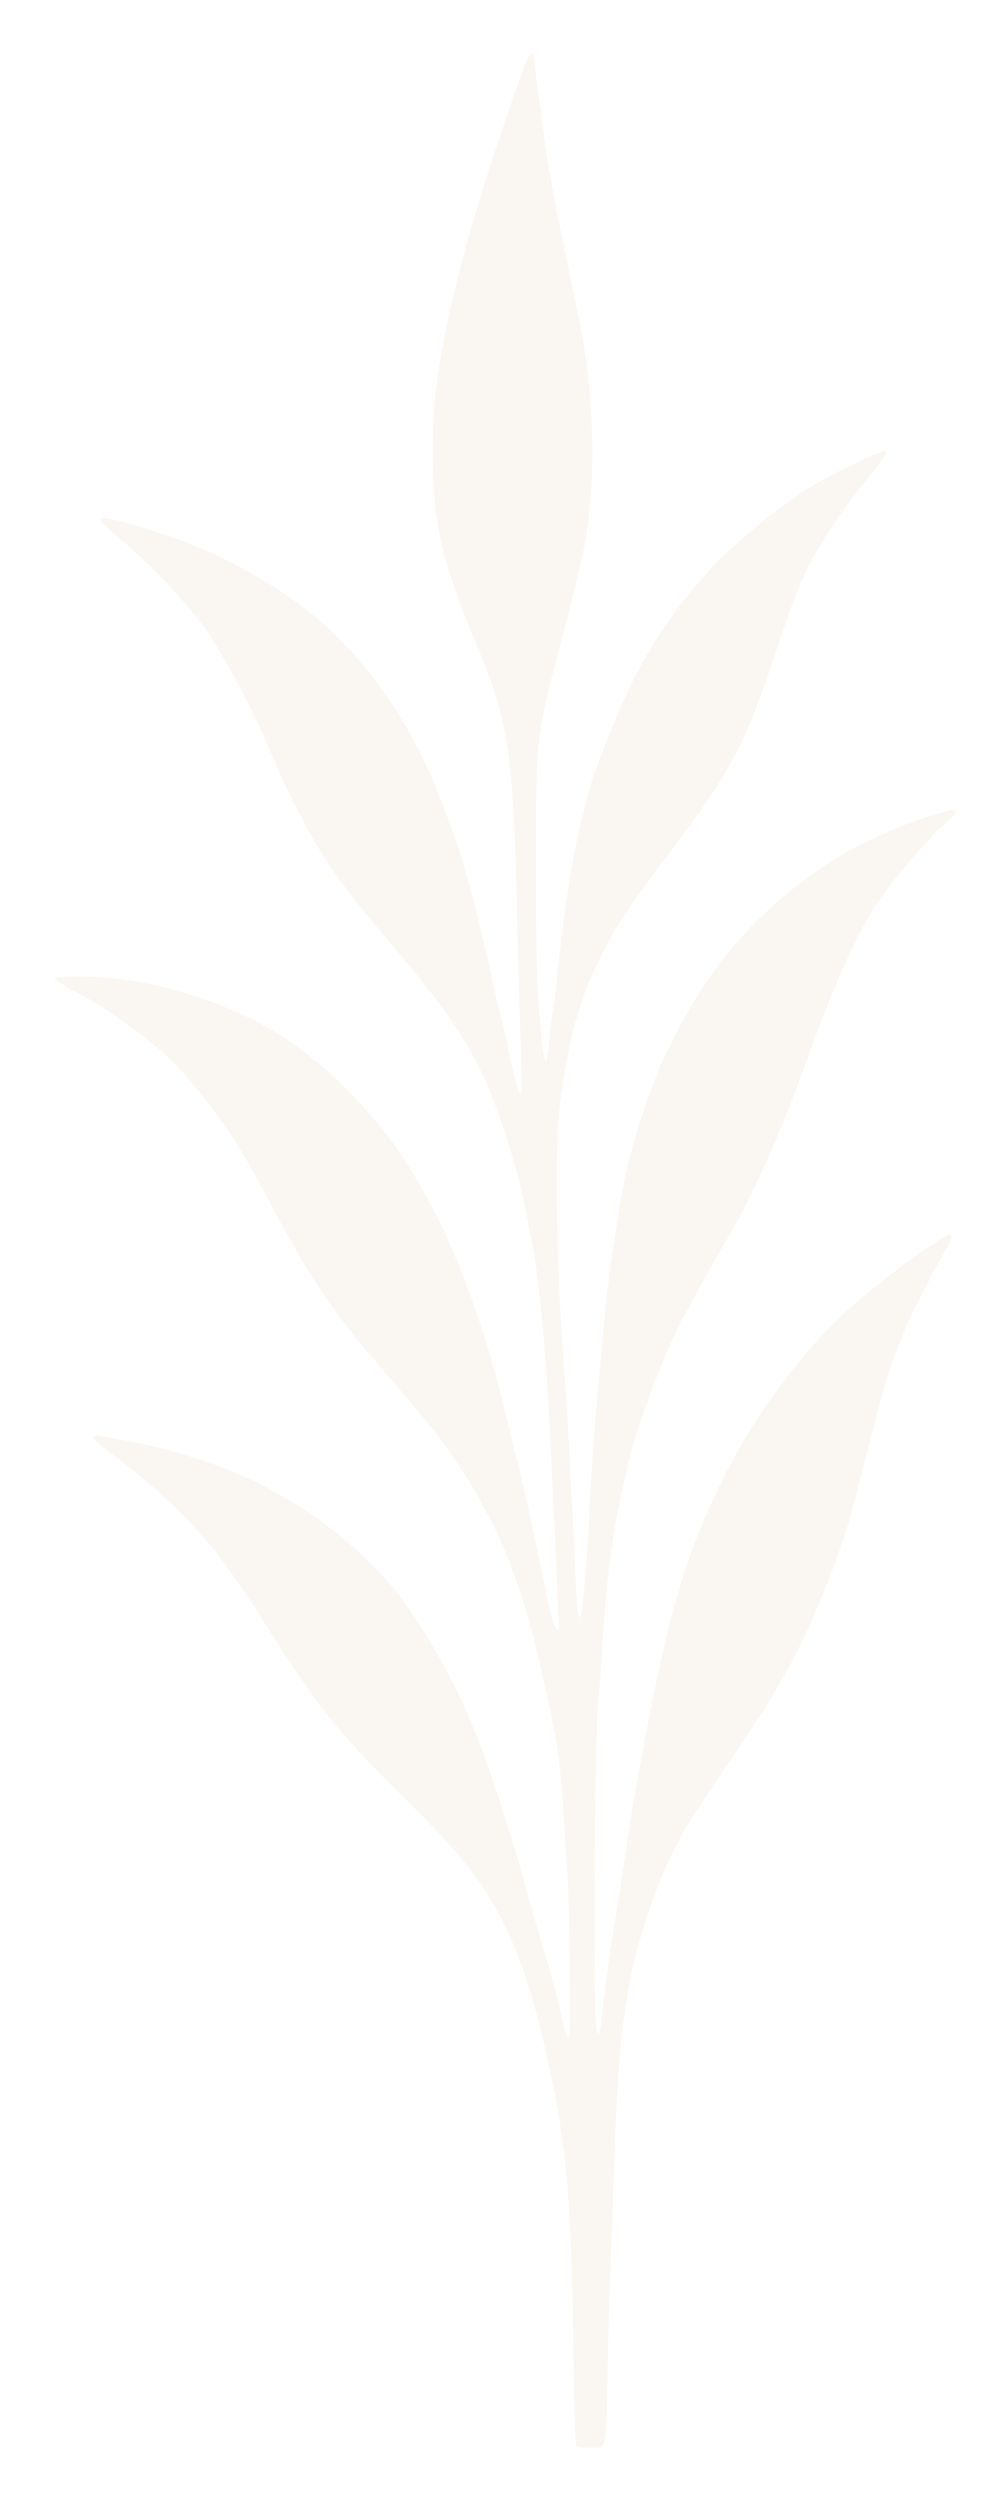
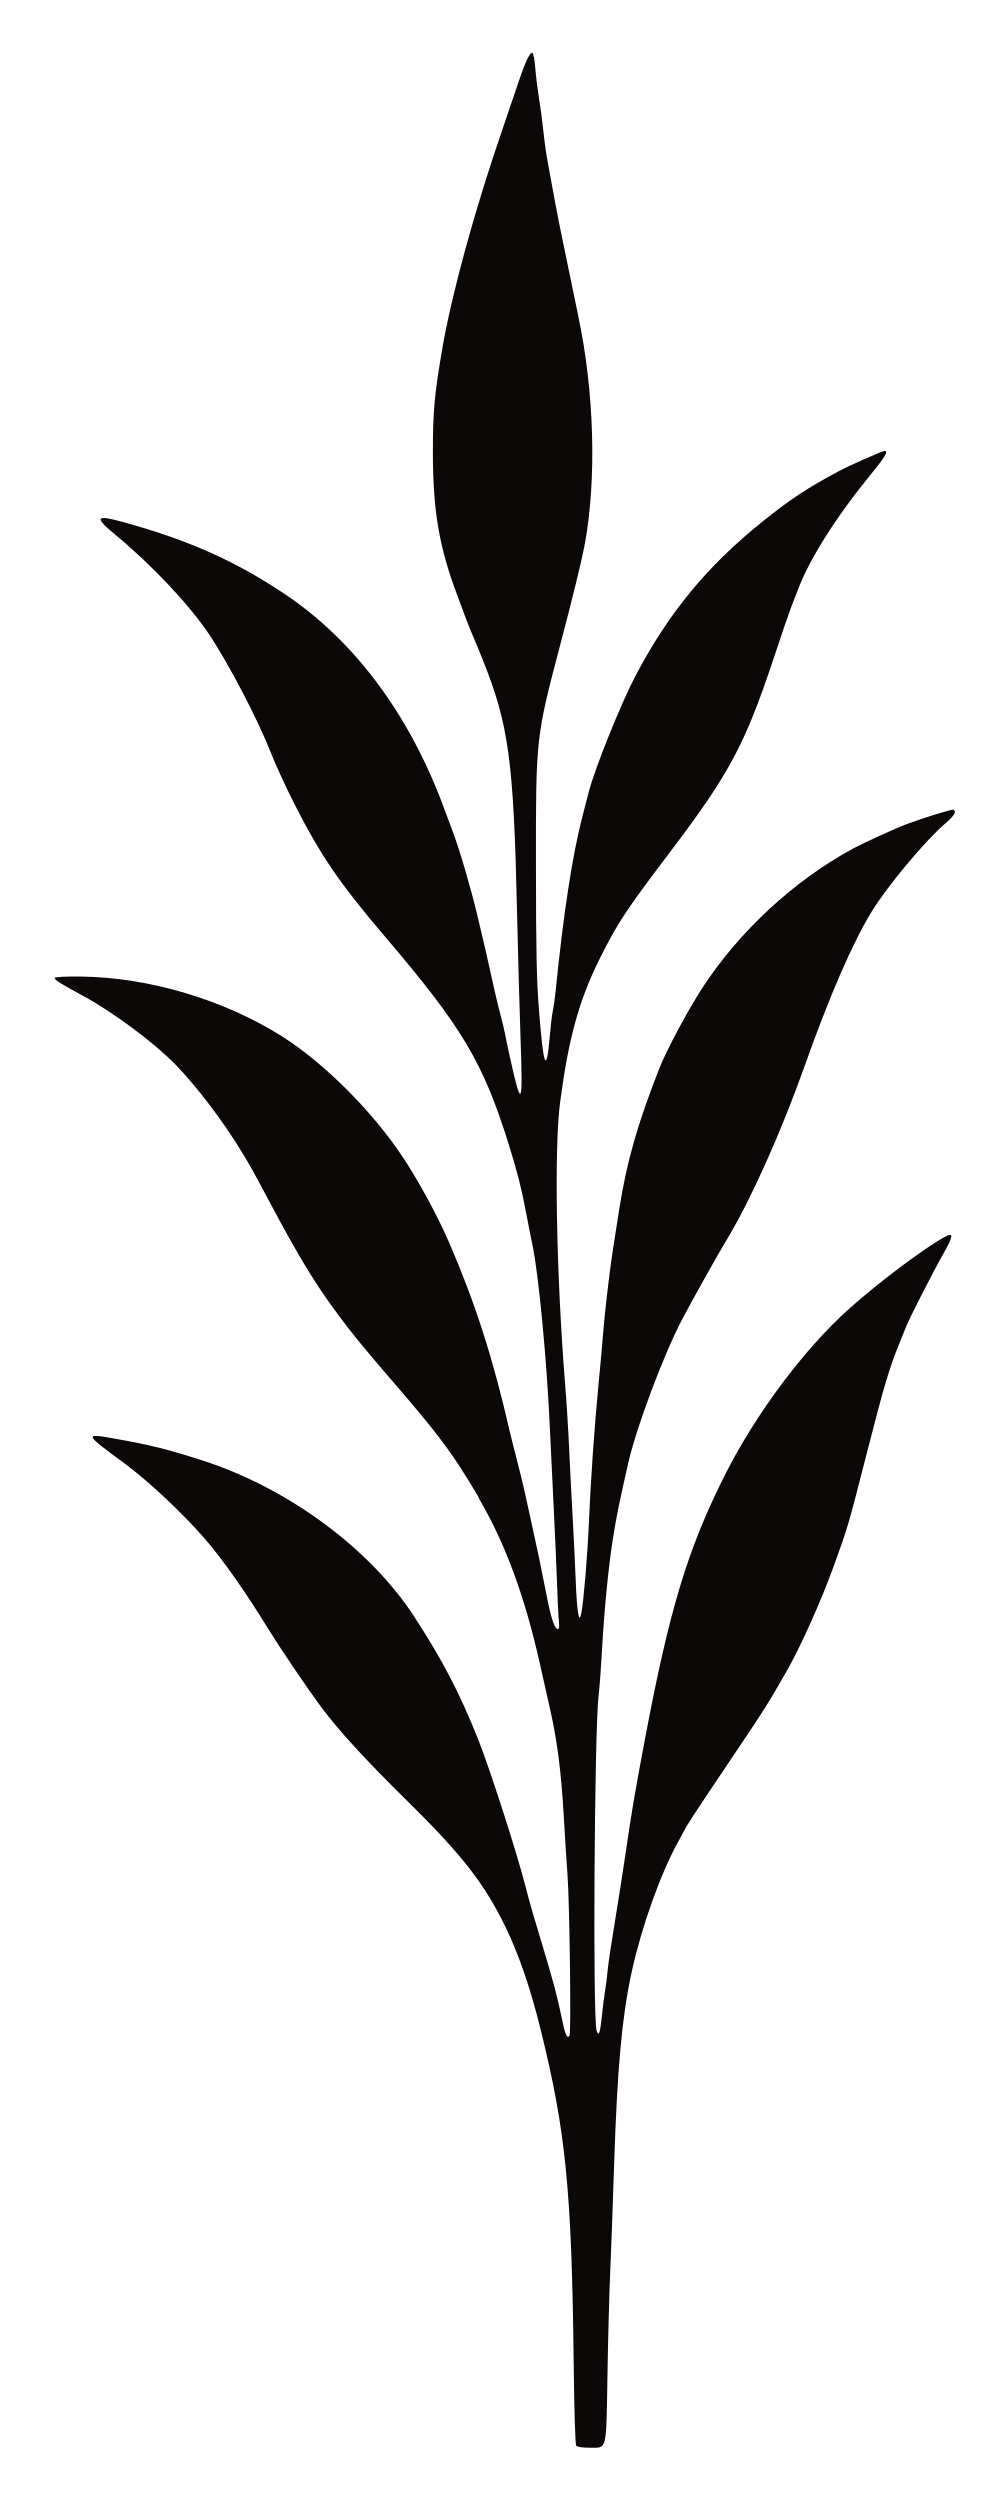
<svg xmlns="http://www.w3.org/2000/svg" viewBox="0 0 154.0 382.5" width="154" height="382">
  <g transform="translate(0.00,0.00)">
-     <path fill="#FAF6F1" fill-rule="evenodd" d="M88.06,374.19C87.91,374.00 87.76,369.05 87.67,361.38C87.37,335.14 86.47,326.10 82.62,310.53C81.07,304.25 79.30,299.07 77.27,294.89C74.01,288.18 70.62,283.82 62.16,275.50C55.76,269.19 51.62,264.67 48.95,261.06C46.84,258.21 42.63,251.98 40.88,249.12C37.53,243.66 33.92,238.52 31.30,235.50C27.86,231.53 22.65,226.64 19.00,223.94C12.69,219.29 12.68,219.26 17.62,220.14C22.93,221.08 25.74,221.79 31.00,223.49C44.02,227.71 56.57,236.99 63.30,247.38C67.67,254.12 70.20,258.98 73.06,266.12C74.80,270.49 78.89,283.16 80.27,288.50C81.05,291.51 81.44,292.85 83.00,298.00C84.52,303.04 85.23,305.71 85.79,308.50C86.34,311.26 86.67,312.03 87.04,311.45C87.30,311.04 87.05,291.22 86.73,286.88C86.59,285.09 86.32,280.87 86.13,277.50C85.75,271.01 85.15,266.37 84.11,261.72C83.76,260.15 83.03,256.91 82.49,254.50C80.31,244.78 77.47,236.87 73.82,230.41C73.37,229.61 73.00,228.91 73.00,228.87C73.00,228.82 72.31,227.68 71.47,226.33C68.43,221.44 66.35,218.73 59.87,211.23C55.53,206.19 53.66,203.91 51.61,201.12C48.00,196.25 45.63,192.33 40.93,183.50C38.67,179.24 38.12,178.27 36.81,176.12C33.87,171.33 30.20,166.50 26.89,163.03C23.60,159.60 17.22,154.85 12.38,152.24C9.08,150.46 8.17,149.88 8.28,149.62C8.34,149.47 9.85,149.39 12.12,149.41C22.61,149.49 34.33,152.99 43.21,158.67C49.55,162.72 56.83,170.00 61.42,176.88C63.85,180.50 66.82,185.97 68.57,190.00C72.58,199.25 75.32,207.77 77.89,219.00C78.06,219.76 78.56,221.72 78.99,223.38C79.42,225.03 79.92,227.11 80.12,228.00C80.31,228.89 80.71,230.69 81.00,232.00C82.00,236.49 82.76,240.13 83.50,243.94C84.23,247.69 84.75,249.25 85.27,249.25C85.44,249.25 85.49,248.77 85.40,247.94C85.32,247.22 85.20,244.71 85.13,242.38C85.05,240.04 84.83,234.92 84.63,231.00C84.43,227.08 84.15,221.29 84.01,218.12C83.57,208.28 82.29,194.84 81.39,190.61C81.18,189.65 80.72,187.30 80.36,185.38C79.64,181.61 79.03,179.21 77.67,174.88C73.78,162.49 70.59,157.13 58.87,143.38C51.80,135.08 48.95,130.90 44.88,122.88C43.62,120.40 42.00,116.86 41.27,115.00C39.30,110.00 34.94,101.65 31.97,97.17C28.91,92.56 23.18,86.48 17.42,81.71C14.26,79.10 14.55,78.72 18.80,79.89C28.79,82.66 35.80,85.78 43.38,90.83C54.24,98.08 62.73,109.56 68.01,124.12C68.26,124.81 68.76,126.16 69.13,127.12C70.24,130.07 71.88,135.66 72.95,140.12C73.92,144.13 74.33,145.96 75.53,151.38C75.80,152.61 76.24,154.41 76.50,155.38C76.76,156.34 77.04,157.52 77.13,158.00C77.21,158.48 77.56,160.11 77.89,161.62C79.70,169.84 79.92,169.46 79.54,158.81C79.38,154.31 79.14,145.56 79.00,139.38C78.49,116.50 77.74,110.91 73.83,101.12C73.23,99.61 72.63,98.15 72.50,97.88C72.13,97.06 71.48,95.46 70.99,94.12C70.74,93.44 70.24,92.09 69.88,91.12C67.08,83.71 66.14,78.17 66.13,69.25C66.13,62.97 66.35,60.53 67.52,53.62C68.98,45.03 72.57,31.94 76.91,19.38C77.81,16.76 78.88,13.61 79.29,12.38C80.22,9.58 80.99,7.96 81.35,8.07C81.50,8.13 81.70,9.17 81.80,10.44C81.90,11.69 82.15,13.70 82.35,14.92C82.56,16.13 82.85,18.28 82.99,19.70C83.13,21.11 83.42,23.25 83.64,24.45C84.77,30.72 85.11,32.53 86.03,37.00C87.06,42.05 87.75,45.36 88.38,48.38C90.84,60.06 91.21,73.38 89.35,83.38C88.92,85.70 87.49,91.57 85.59,98.75C81.88,112.84 81.88,112.87 81.90,132.62C81.91,145.59 82.00,149.99 82.35,154.38C83.05,163.29 83.49,164.49 83.99,158.79C84.13,157.11 84.35,155.26 84.48,154.68C84.60,154.10 84.78,152.89 84.87,152.00C86.10,139.79 87.47,130.81 89.02,124.88C89.45,123.22 89.88,121.54 89.99,121.12C90.91,117.57 94.95,107.52 97.14,103.38C102.25,93.70 108.04,86.67 116.50,79.85C120.76,76.42 123.31,74.73 128.25,72.08C129.79,71.25 134.88,69.00 135.22,69.00C135.86,69.00 135.37,69.85 133.16,72.55C127.79,79.11 123.66,85.67 121.92,90.39C121.72,90.93 121.31,91.99 121.00,92.75C120.70,93.51 119.51,96.96 118.37,100.43C113.93,113.82 111.55,118.30 102.53,130.21C95.58,139.40 94.46,141.09 91.70,146.59C88.51,152.97 86.89,158.81 85.60,168.62C84.66,175.73 85.01,195.02 86.38,212.00C86.59,214.54 86.87,219.10 87.00,222.12C87.14,225.15 87.37,229.59 87.51,232.00C87.65,234.41 87.86,238.77 87.98,241.71C88.17,246.72 88.49,248.59 88.84,246.84C89.19,245.12 89.78,238.07 90.00,232.95C90.29,226.21 90.84,218.36 91.49,211.62C91.76,208.88 92.05,205.67 92.13,204.50C92.33,201.67 93.16,194.46 93.63,191.50C93.83,190.19 94.29,187.28 94.64,185.02C95.77,177.83 97.40,172.08 100.74,163.55C101.85,160.72 105.21,154.42 107.43,151.04C113.08,142.41 121.41,134.72 130.41,129.83C132.04,128.95 136.97,126.70 138.62,126.09C141.55,125.01 145.59,123.77 145.78,123.89C146.28,124.20 145.92,124.78 144.46,126.05C141.37,128.72 135.60,135.65 133.25,139.50C130.29,144.37 126.82,152.37 123.00,163.12C119.44,173.16 114.76,183.61 111.10,189.66C109.67,192.03 105.73,199.06 104.26,201.88C101.38,207.37 97.22,218.50 95.98,224.00C94.58,230.21 94.18,232.20 93.64,235.62C92.96,240.04 92.35,246.30 91.99,252.75C91.85,255.29 91.63,258.22 91.50,259.25C90.84,264.44 90.57,309.12 91.19,310.73C91.53,311.63 91.72,311.08 92.00,308.34C92.14,306.98 92.36,305.26 92.49,304.50C92.62,303.74 92.80,302.34 92.88,301.38C92.97,300.41 93.47,297.04 94.00,293.88C94.52,290.71 95.19,286.44 95.49,284.38C96.45,277.74 97.01,274.39 98.52,266.38C102.31,246.23 105.10,237.02 110.84,225.62C115.51,216.34 122.93,206.41 129.76,200.29C134.34,196.18 141.45,190.85 144.56,189.19C145.83,188.51 145.75,189.16 144.23,191.83C142.79,194.34 139.04,201.68 138.58,202.88C138.42,203.29 138.01,204.30 137.67,205.12C135.95,209.32 135.22,211.78 132.51,222.38C129.58,233.81 129.71,233.38 127.46,239.62C125.51,245.03 122.22,252.34 120.08,256.00C119.72,256.62 119.30,257.35 119.14,257.62C118.10,259.52 116.30,262.37 114.27,265.38C109.25,272.81 105.22,278.88 104.90,279.49C104.72,279.84 104.16,280.88 103.65,281.80C100.91,286.80 98.08,294.73 96.54,301.75C95.07,308.46 94.35,316.36 93.87,330.88C93.67,337.20 93.39,344.85 93.25,347.88C93.12,350.90 92.93,357.92 92.84,363.48C92.64,375.29 92.84,374.50 90.03,374.50C88.95,374.50 88.22,374.38 88.06,374.19Z" />
+     <path fill="#0C0808" fill-rule="evenodd" d="M88.06,374.19C87.91,374.00 87.76,369.05 87.67,361.38C87.37,335.14 86.47,326.10 82.62,310.53C81.07,304.25 79.30,299.07 77.27,294.89C74.01,288.18 70.62,283.82 62.16,275.50C55.76,269.19 51.62,264.67 48.95,261.06C46.84,258.21 42.63,251.98 40.88,249.12C37.53,243.66 33.92,238.52 31.30,235.50C27.86,231.53 22.65,226.64 19.00,223.94C12.69,219.29 12.68,219.26 17.62,220.14C22.93,221.08 25.74,221.79 31.00,223.49C44.02,227.71 56.57,236.99 63.30,247.38C67.67,254.12 70.20,258.98 73.06,266.12C74.80,270.49 78.89,283.16 80.27,288.50C81.05,291.51 81.44,292.85 83.00,298.00C84.52,303.04 85.23,305.71 85.79,308.50C86.34,311.26 86.67,312.03 87.04,311.45C87.30,311.04 87.05,291.22 86.73,286.88C86.59,285.09 86.32,280.87 86.13,277.50C85.75,271.01 85.15,266.37 84.11,261.72C83.76,260.15 83.03,256.91 82.49,254.50C80.31,244.78 77.47,236.87 73.82,230.41C73.37,229.61 73.00,228.91 73.00,228.87C73.00,228.82 72.31,227.68 71.47,226.33C68.43,221.44 66.35,218.73 59.87,211.23C55.53,206.19 53.66,203.91 51.61,201.12C48.00,196.25 45.63,192.33 40.93,183.50C38.67,179.24 38.12,178.27 36.81,176.12C33.87,171.33 30.20,166.50 26.89,163.03C23.60,159.60 17.22,154.85 12.38,152.24C9.08,150.46 8.17,149.88 8.28,149.62C8.34,149.47 9.85,149.39 12.12,149.41C22.61,149.49 34.33,152.99 43.21,158.67C49.55,162.72 56.83,170.00 61.42,176.88C63.85,180.50 66.82,185.97 68.57,190.00C72.58,199.25 75.32,207.77 77.89,219.00C78.06,219.76 78.56,221.72 78.99,223.38C79.42,225.03 79.92,227.11 80.12,228.00C80.31,228.89 80.71,230.69 81.00,232.00C82.00,236.49 82.76,240.13 83.50,243.94C84.23,247.69 84.75,249.25 85.27,249.25C85.44,249.25 85.49,248.77 85.40,247.94C85.32,247.22 85.20,244.71 85.13,242.38C85.05,240.04 84.83,234.92 84.63,231.00C84.43,227.08 84.15,221.29 84.01,218.12C83.57,208.28 82.29,194.84 81.39,190.61C81.18,189.65 80.72,187.30 80.36,185.38C79.64,181.61 79.03,179.21 77.67,174.88C73.78,162.49 70.59,157.13 58.87,143.38C51.80,135.08 48.95,130.90 44.88,122.88C43.62,120.40 42.00,116.86 41.27,115.00C39.30,110.00 34.94,101.65 31.97,97.17C28.91,92.56 23.18,86.48 17.42,81.71C14.26,79.10 14.55,78.72 18.80,79.89C28.79,82.66 35.80,85.78 43.38,90.83C54.24,98.08 62.73,109.56 68.01,124.12C68.26,124.81 68.76,126.16 69.13,127.12C70.24,130.07 71.88,135.66 72.95,140.12C73.92,144.13 74.33,145.96 75.53,151.38C75.80,152.61 76.24,154.41 76.50,155.38C76.76,156.34 77.04,157.52 77.13,158.00C77.21,158.48 77.56,160.11 77.89,161.62C79.70,169.84 79.92,169.46 79.54,158.81C79.38,154.31 79.14,145.56 79.00,139.38C78.49,116.50 77.74,110.91 73.83,101.12C73.23,99.61 72.63,98.15 72.50,97.88C72.13,97.06 71.48,95.46 70.99,94.12C70.74,93.44 70.24,92.09 69.88,91.12C67.08,83.71 66.14,78.17 66.13,69.25C66.13,62.97 66.35,60.53 67.52,53.62C68.98,45.03 72.57,31.94 76.91,19.38C77.81,16.76 78.88,13.61 79.29,12.38C80.22,9.58 80.99,7.96 81.35,8.07C81.50,8.13 81.70,9.17 81.80,10.44C81.90,11.69 82.15,13.70 82.35,14.92C82.56,16.13 82.85,18.28 82.99,19.70C83.13,21.11 83.42,23.25 83.64,24.45C84.77,30.72 85.11,32.53 86.03,37.00C87.06,42.05 87.75,45.36 88.38,48.38C90.84,60.06 91.21,73.38 89.35,83.38C88.92,85.70 87.49,91.57 85.59,98.75C81.88,112.84 81.88,112.87 81.90,132.62C81.91,145.59 82.00,149.99 82.35,154.38C83.05,163.29 83.49,164.49 83.99,158.79C84.13,157.11 84.35,155.26 84.48,154.68C84.60,154.10 84.78,152.89 84.87,152.00C86.10,139.79 87.47,130.81 89.02,124.88C89.45,123.22 89.88,121.54 89.99,121.12C90.91,117.57 94.95,107.52 97.14,103.38C102.25,93.70 108.04,86.67 116.50,79.85C120.76,76.42 123.31,74.73 128.25,72.08C129.79,71.25 134.88,69.00 135.22,69.00C135.86,69.00 135.37,69.85 133.16,72.55C127.79,79.11 123.66,85.67 121.92,90.39C121.72,90.93 121.31,91.99 121.00,92.75C120.70,93.51 119.51,96.96 118.37,100.43C113.93,113.82 111.55,118.30 102.53,130.21C95.58,139.40 94.46,141.09 91.70,146.59C88.51,152.97 86.89,158.81 85.60,168.62C84.66,175.73 85.01,195.02 86.38,212.00C86.59,214.54 86.87,219.10 87.00,222.12C87.14,225.15 87.37,229.59 87.51,232.00C87.65,234.41 87.86,238.77 87.98,241.71C88.17,246.72 88.49,248.59 88.84,246.84C89.19,245.12 89.78,238.07 90.00,232.95C90.29,226.21 90.84,218.36 91.49,211.62C91.76,208.88 92.05,205.67 92.13,204.50C92.33,201.67 93.16,194.46 93.63,191.50C93.83,190.19 94.29,187.28 94.64,185.02C95.77,177.83 97.40,172.08 100.74,163.55C101.85,160.72 105.21,154.42 107.43,151.04C113.08,142.41 121.41,134.72 130.41,129.83C132.04,128.95 136.97,126.70 138.62,126.09C141.55,125.01 145.59,123.77 145.78,123.89C146.28,124.20 145.92,124.78 144.46,126.05C141.37,128.72 135.60,135.65 133.25,139.50C130.29,144.37 126.82,152.37 123.00,163.12C119.44,173.16 114.76,183.61 111.10,189.66C109.67,192.03 105.73,199.06 104.26,201.88C101.38,207.37 97.22,218.50 95.98,224.00C94.58,230.21 94.18,232.20 93.64,235.62C92.96,240.04 92.35,246.30 91.99,252.75C91.85,255.29 91.63,258.22 91.50,259.25C90.84,264.44 90.57,309.12 91.19,310.73C91.53,311.63 91.72,311.08 92.00,308.34C92.14,306.98 92.36,305.26 92.49,304.50C92.62,303.74 92.80,302.34 92.88,301.38C92.97,300.41 93.47,297.04 94.00,293.88C94.52,290.71 95.19,286.44 95.49,284.38C96.45,277.74 97.01,274.39 98.52,266.38C102.31,246.23 105.10,237.02 110.84,225.62C115.51,216.34 122.93,206.41 129.76,200.29C134.34,196.18 141.45,190.85 144.56,189.19C145.83,188.51 145.75,189.16 144.23,191.83C142.79,194.34 139.04,201.68 138.58,202.88C138.42,203.29 138.01,204.30 137.67,205.12C135.95,209.32 135.22,211.78 132.51,222.38C129.58,233.81 129.71,233.38 127.46,239.62C125.51,245.03 122.22,252.34 120.08,256.00C119.72,256.62 119.30,257.35 119.14,257.62C118.10,259.52 116.30,262.37 114.27,265.38C109.25,272.81 105.22,278.88 104.90,279.49C104.72,279.84 104.16,280.88 103.65,281.80C100.91,286.80 98.08,294.73 96.54,301.75C95.07,308.46 94.35,316.36 93.87,330.88C93.67,337.20 93.39,344.85 93.25,347.88C93.12,350.90 92.93,357.92 92.84,363.48C92.64,375.29 92.84,374.50 90.03,374.50C88.95,374.50 88.22,374.38 88.06,374.19Z" />
  </g>
</svg>
